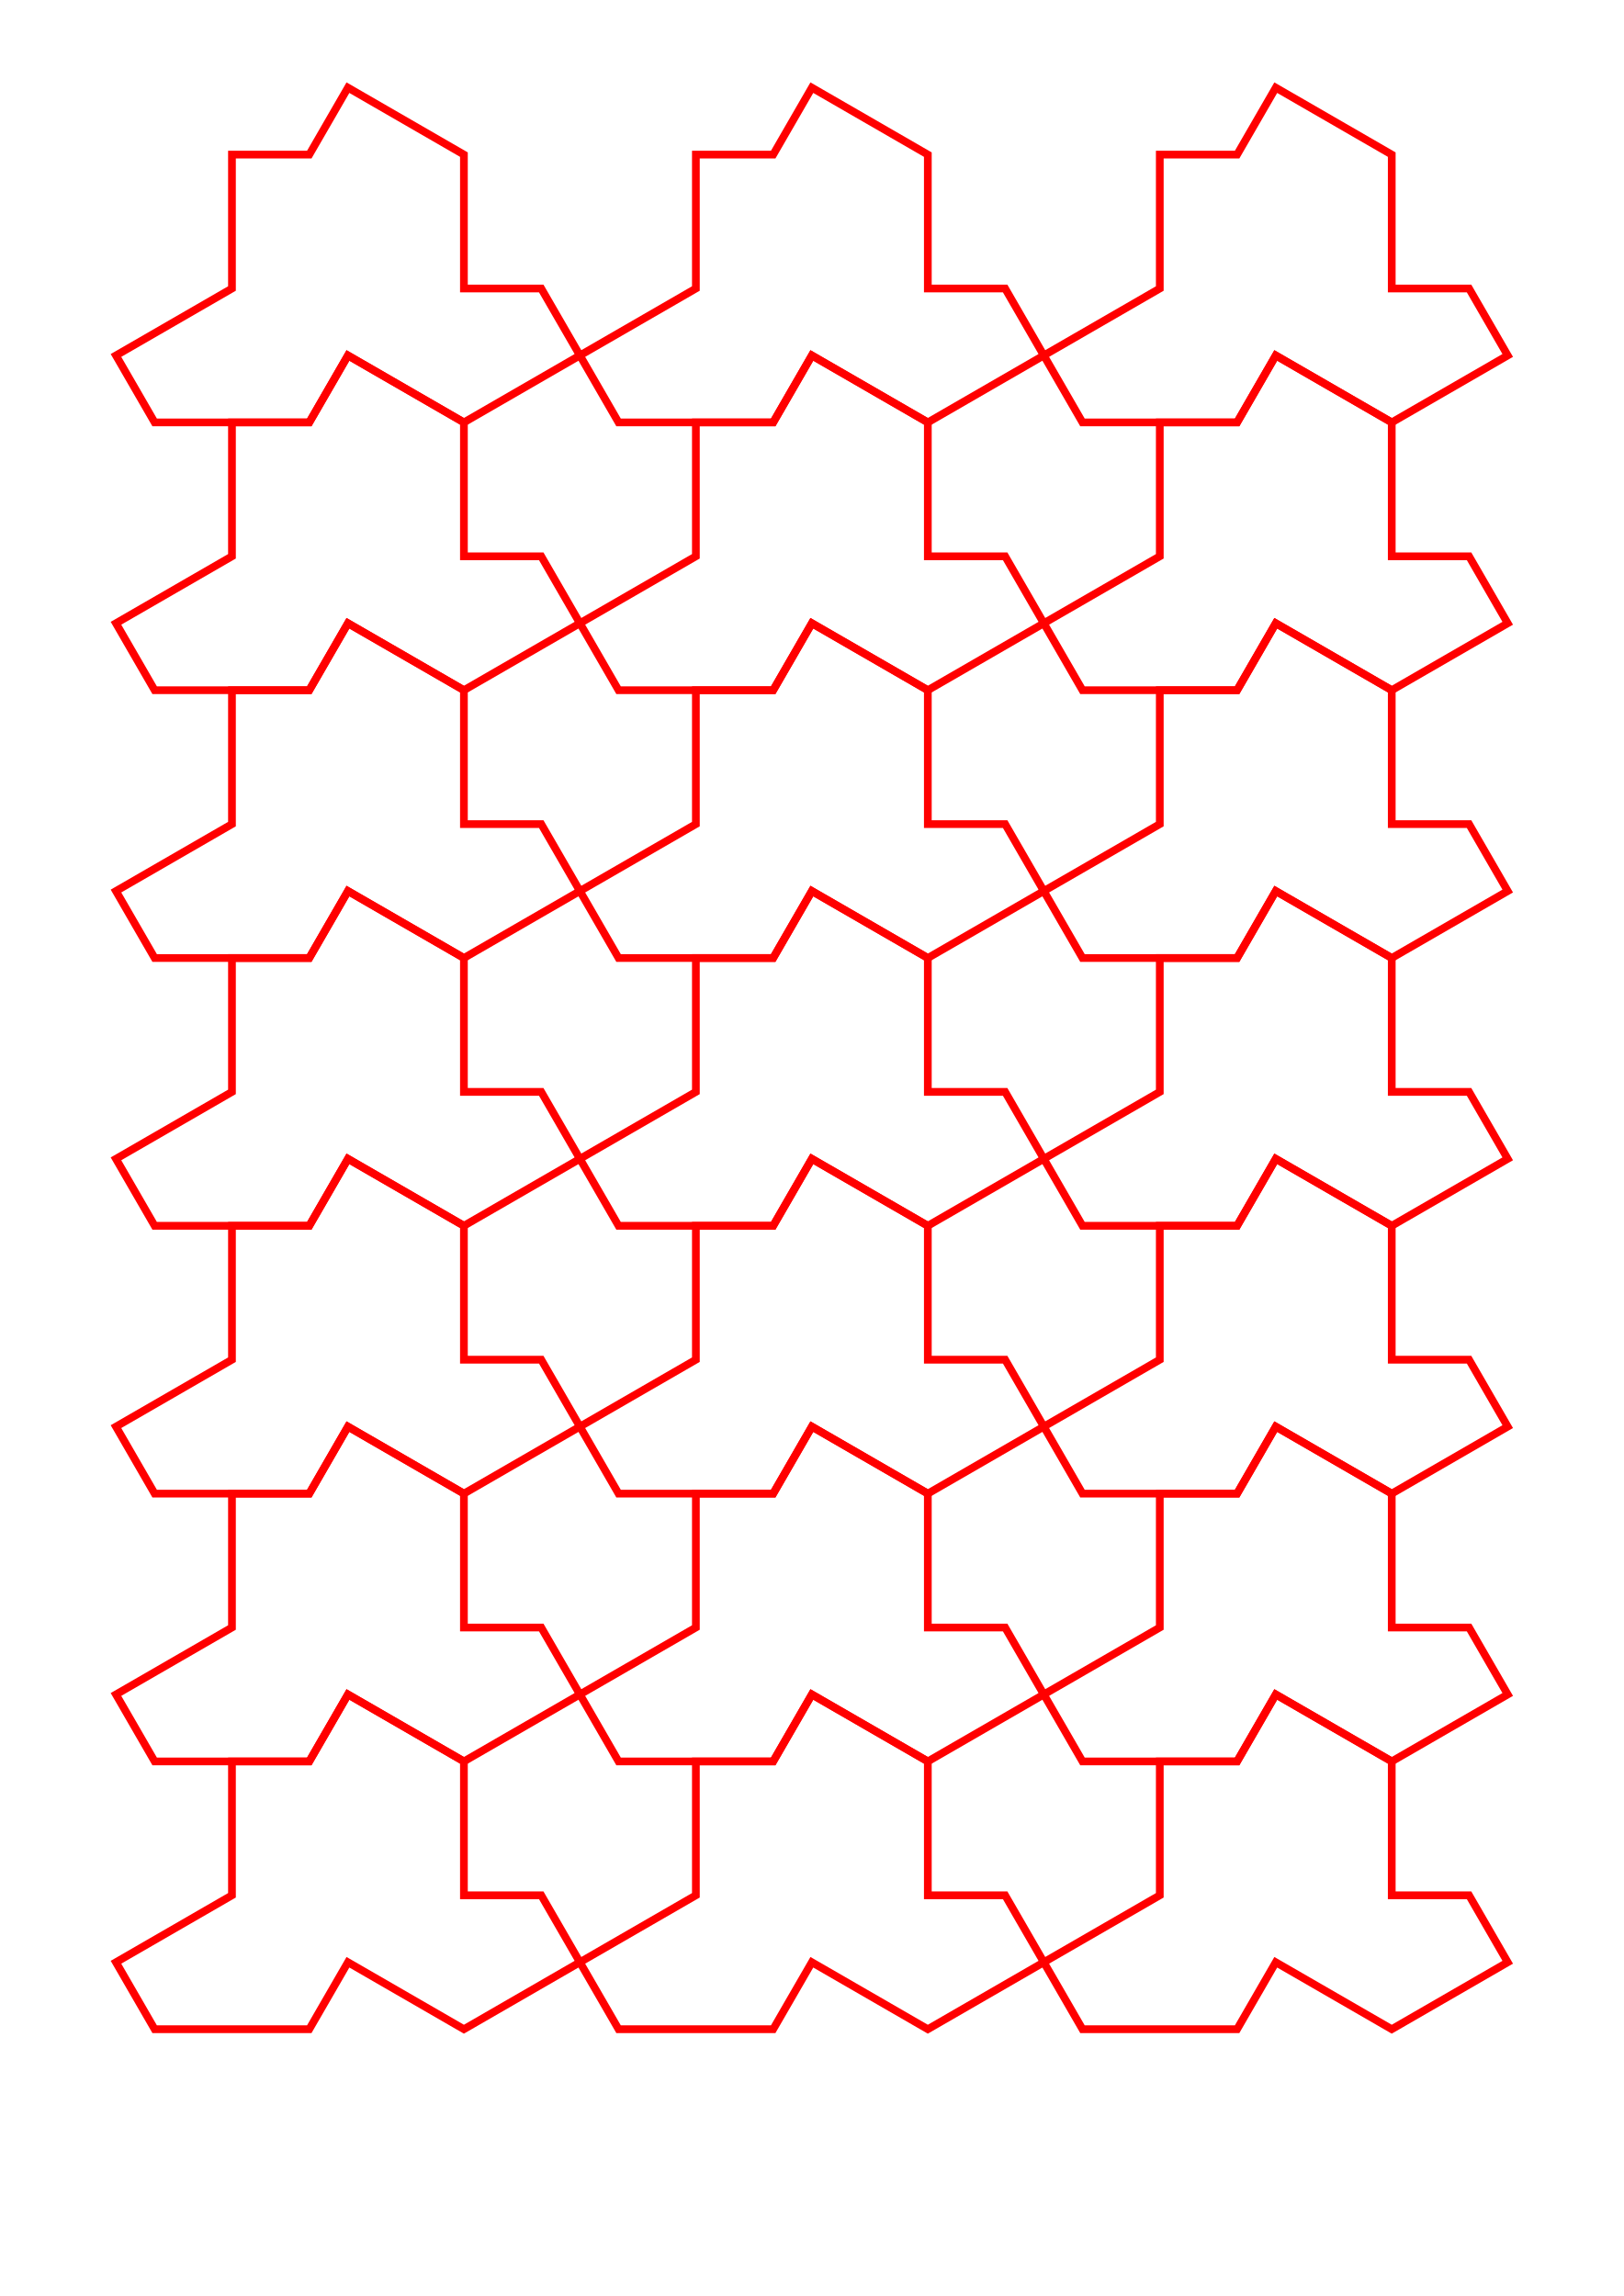
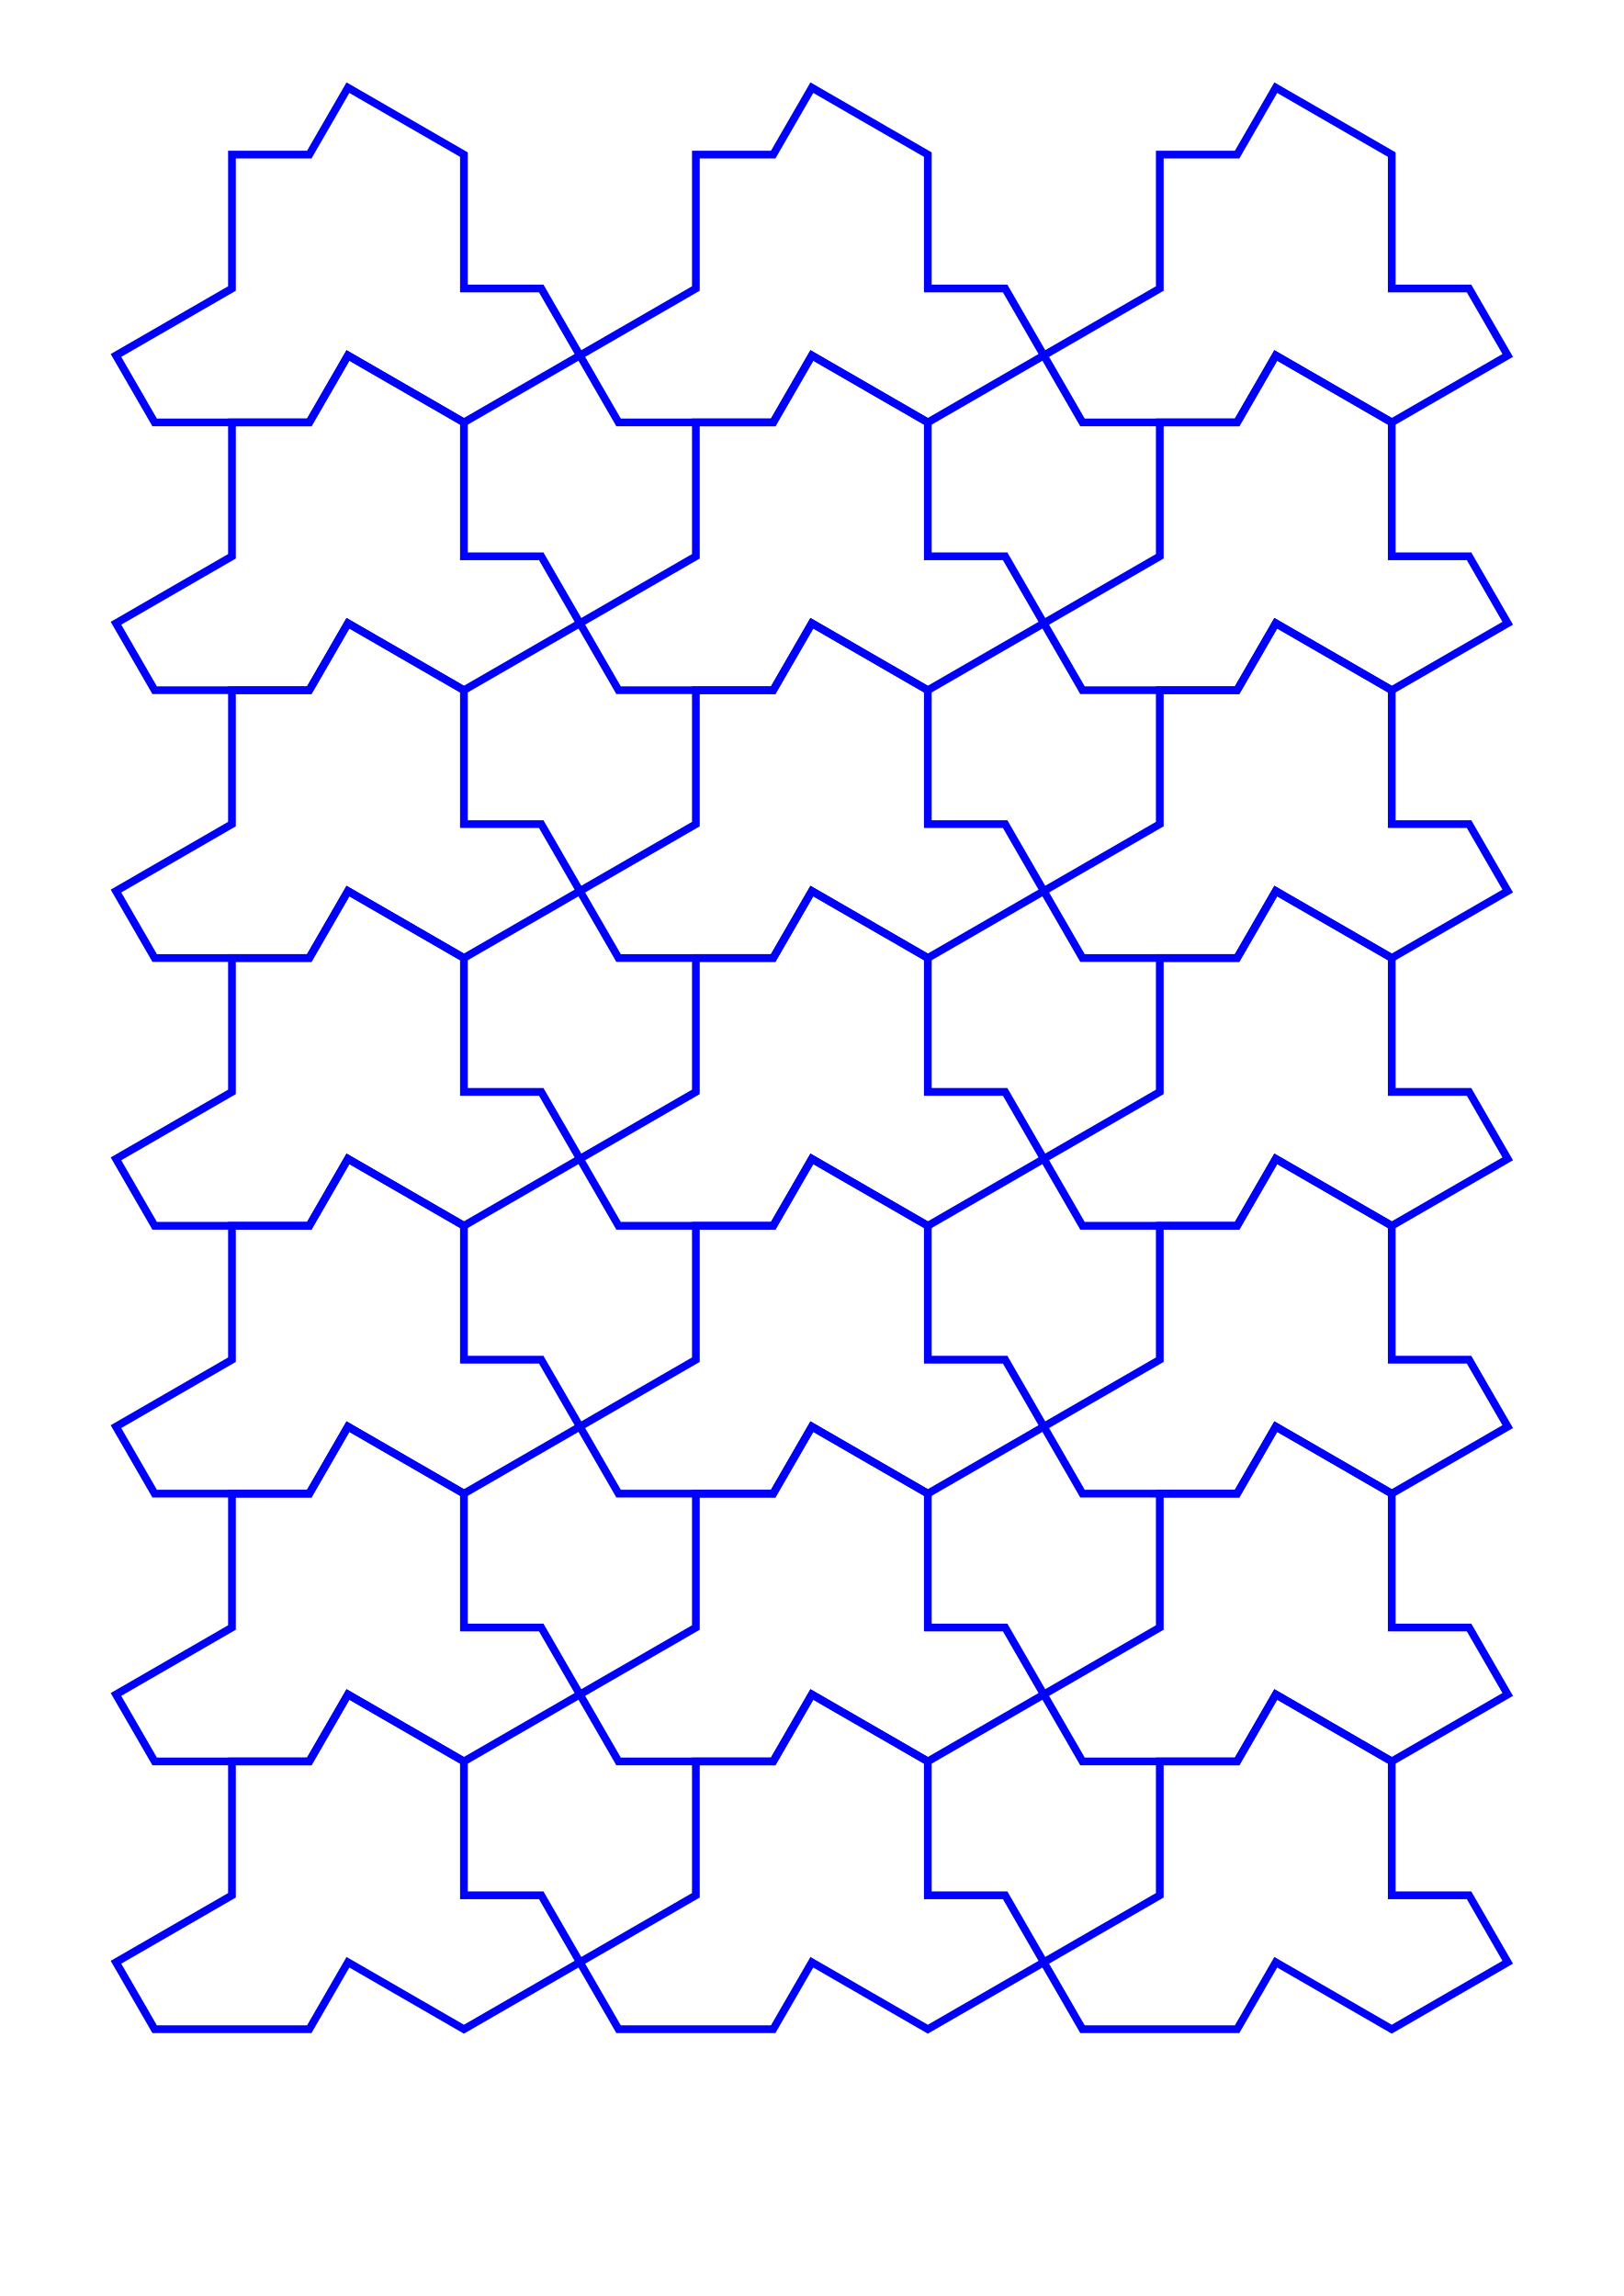
<svg xmlns="http://www.w3.org/2000/svg" width="210mm" height="297mm" viewBox="0 0 210 297" version="1.1">
  <g id="surface1">
-     <path style="fill:none;stroke-width:1;stroke-linecap:butt;stroke-linejoin:miter;stroke:rgb(100%,0%,0%);stroke-opacity:1;stroke-miterlimit:10;" d="M 30 20 L 30 37.32 L 15 45.98 L 20 54.641 L 40 54.641 L 45 45.98 L 60 54.641 L 75 45.98 L 70 37.32 L 60 37.32 L 60 20 L 45 11.34 L 40 20 Z M 30 20 " />
-     <path style="fill:none;stroke-width:1;stroke-linecap:butt;stroke-linejoin:miter;stroke:rgb(100%,0%,0%);stroke-opacity:1;stroke-miterlimit:10;" d="M 30 54.641 L 30 71.961 L 15 80.621 L 20 89.281 L 40 89.281 L 45 80.621 L 60 89.281 L 75 80.621 L 70 71.961 L 60 71.961 L 60 54.641 L 45 45.98 L 40 54.641 Z M 30 54.641 " />
-     <path style="fill:none;stroke-width:1;stroke-linecap:butt;stroke-linejoin:miter;stroke:rgb(100%,0%,0%);stroke-opacity:1;stroke-miterlimit:10;" d="M 30 89.281 L 30 106.602 L 15 115.262 L 20 123.922 L 40 123.922 L 45 115.262 L 60 123.922 L 75 115.262 L 70 106.602 L 60 106.602 L 60 89.281 L 45 80.621 L 40 89.281 Z M 30 89.281 " />
-     <path style="fill:none;stroke-width:1;stroke-linecap:butt;stroke-linejoin:miter;stroke:rgb(100%,0%,0%);stroke-opacity:1;stroke-miterlimit:10;" d="M 30 123.922 L 30 141.242 L 15 149.902 L 20 158.562 L 40 158.562 L 45 149.902 L 60 158.562 L 75 149.902 L 70 141.242 L 60 141.242 L 60 123.922 L 45 115.262 L 40 123.922 Z M 30 123.922 " />
-     <path style="fill:none;stroke-width:1;stroke-linecap:butt;stroke-linejoin:miter;stroke:rgb(100%,0%,0%);stroke-opacity:1;stroke-miterlimit:10;" d="M 30 158.562 L 30 175.883 L 15 184.543 L 20 193.207 L 40 193.207 L 45 184.543 L 60 193.207 L 75 184.543 L 70 175.883 L 60 175.883 L 60 158.562 L 45 149.902 L 40 158.562 Z M 30 158.562 " />
-     <path style="fill:none;stroke-width:1;stroke-linecap:butt;stroke-linejoin:miter;stroke:rgb(100%,0%,0%);stroke-opacity:1;stroke-miterlimit:10;" d="M 30 193.207 L 30 210.527 L 15 219.188 L 20 227.848 L 40 227.848 L 45 219.188 L 60 227.848 L 75 219.188 L 70 210.527 L 60 210.527 L 60 193.207 L 45 184.543 L 40 193.207 Z M 30 193.207 " />
-     <path style="fill:none;stroke-width:1;stroke-linecap:butt;stroke-linejoin:miter;stroke:rgb(100%,0%,0%);stroke-opacity:1;stroke-miterlimit:10;" d="M 30 227.848 L 30 245.168 L 15 253.828 L 20 262.488 L 40 262.488 L 45 253.828 L 60 262.488 L 75 253.828 L 70 245.168 L 60 245.168 L 60 227.848 L 45 219.188 L 40 227.848 Z M 30 227.848 " />
-     <path style="fill:none;stroke-width:1;stroke-linecap:butt;stroke-linejoin:miter;stroke:rgb(100%,0%,0%);stroke-opacity:1;stroke-miterlimit:10;" d="M 90 20 L 90 37.32 L 75 45.98 L 80 54.641 L 100 54.641 L 105 45.98 L 120 54.641 L 135 45.98 L 130 37.32 L 120 37.32 L 120 20 L 105 11.34 L 100 20 Z M 90 20 " />
-     <path style="fill:none;stroke-width:1;stroke-linecap:butt;stroke-linejoin:miter;stroke:rgb(100%,0%,0%);stroke-opacity:1;stroke-miterlimit:10;" d="M 90 54.641 L 90 71.961 L 75 80.621 L 80 89.281 L 100 89.281 L 105 80.621 L 120 89.281 L 135 80.621 L 130 71.961 L 120 71.961 L 120 54.641 L 105 45.98 L 100 54.641 Z M 90 54.641 " />
-     <path style="fill:none;stroke-width:1;stroke-linecap:butt;stroke-linejoin:miter;stroke:rgb(100%,0%,0%);stroke-opacity:1;stroke-miterlimit:10;" d="M 90 89.281 L 90 106.602 L 75 115.262 L 80 123.922 L 100 123.922 L 105 115.262 L 120 123.922 L 135 115.262 L 130 106.602 L 120 106.602 L 120 89.281 L 105 80.621 L 100 89.281 Z M 90 89.281 " />
-     <path style="fill:none;stroke-width:1;stroke-linecap:butt;stroke-linejoin:miter;stroke:rgb(100%,0%,0%);stroke-opacity:1;stroke-miterlimit:10;" d="M 90 123.922 L 90 141.242 L 75 149.902 L 80 158.562 L 100 158.562 L 105 149.902 L 120 158.562 L 135 149.902 L 130 141.242 L 120 141.242 L 120 123.922 L 105 115.262 L 100 123.922 Z M 90 123.922 " />
-     <path style="fill:none;stroke-width:1;stroke-linecap:butt;stroke-linejoin:miter;stroke:rgb(100%,0%,0%);stroke-opacity:1;stroke-miterlimit:10;" d="M 90 158.562 L 90 175.883 L 75 184.543 L 80 193.207 L 100 193.207 L 105 184.543 L 120 193.207 L 135 184.543 L 130 175.883 L 120 175.883 L 120 158.562 L 105 149.902 L 100 158.562 Z M 90 158.562 " />
-     <path style="fill:none;stroke-width:1;stroke-linecap:butt;stroke-linejoin:miter;stroke:rgb(100%,0%,0%);stroke-opacity:1;stroke-miterlimit:10;" d="M 90 193.207 L 90 210.527 L 75 219.188 L 80 227.848 L 100 227.848 L 105 219.188 L 120 227.848 L 135 219.188 L 130 210.527 L 120 210.527 L 120 193.207 L 105 184.543 L 100 193.207 Z M 90 193.207 " />
-     <path style="fill:none;stroke-width:1;stroke-linecap:butt;stroke-linejoin:miter;stroke:rgb(100%,0%,0%);stroke-opacity:1;stroke-miterlimit:10;" d="M 90 227.848 L 90 245.168 L 75 253.828 L 80 262.488 L 100 262.488 L 105 253.828 L 120 262.488 L 135 253.828 L 130 245.168 L 120 245.168 L 120 227.848 L 105 219.188 L 100 227.848 Z M 90 227.848 " />
-     <path style="fill:none;stroke-width:1;stroke-linecap:butt;stroke-linejoin:miter;stroke:rgb(100%,0%,0%);stroke-opacity:1;stroke-miterlimit:10;" d="M 150 20 L 150 37.32 L 135 45.98 L 140 54.641 L 160 54.641 L 165 45.98 L 180 54.641 L 195 45.98 L 190 37.32 L 180 37.32 L 180 20 L 165 11.34 L 160 20 Z M 150 20 " />
-     <path style="fill:none;stroke-width:1;stroke-linecap:butt;stroke-linejoin:miter;stroke:rgb(100%,0%,0%);stroke-opacity:1;stroke-miterlimit:10;" d="M 150 54.641 L 150 71.961 L 135 80.621 L 140 89.281 L 160 89.281 L 165 80.621 L 180 89.281 L 195 80.621 L 190 71.961 L 180 71.961 L 180 54.641 L 165 45.98 L 160 54.641 Z M 150 54.641 " />
-     <path style="fill:none;stroke-width:1;stroke-linecap:butt;stroke-linejoin:miter;stroke:rgb(100%,0%,0%);stroke-opacity:1;stroke-miterlimit:10;" d="M 150 89.281 L 150 106.602 L 135 115.262 L 140 123.922 L 160 123.922 L 165 115.262 L 180 123.922 L 195 115.262 L 190 106.602 L 180 106.602 L 180 89.281 L 165 80.621 L 160 89.281 Z M 150 89.281 " />
-     <path style="fill:none;stroke-width:1;stroke-linecap:butt;stroke-linejoin:miter;stroke:rgb(100%,0%,0%);stroke-opacity:1;stroke-miterlimit:10;" d="M 150 123.922 L 150 141.242 L 135 149.902 L 140 158.562 L 160 158.562 L 165 149.902 L 180 158.562 L 195 149.902 L 190 141.242 L 180 141.242 L 180 123.922 L 165 115.262 L 160 123.922 Z M 150 123.922 " />
-     <path style="fill:none;stroke-width:1;stroke-linecap:butt;stroke-linejoin:miter;stroke:rgb(100%,0%,0%);stroke-opacity:1;stroke-miterlimit:10;" d="M 150 158.562 L 150 175.883 L 135 184.543 L 140 193.207 L 160 193.207 L 165 184.543 L 180 193.207 L 195 184.543 L 190 175.883 L 180 175.883 L 180 158.562 L 165 149.902 L 160 158.562 Z M 150 158.562 " />
-     <path style="fill:none;stroke-width:1;stroke-linecap:butt;stroke-linejoin:miter;stroke:rgb(100%,0%,0%);stroke-opacity:1;stroke-miterlimit:10;" d="M 150 193.207 L 150 210.527 L 135 219.188 L 140 227.848 L 160 227.848 L 165 219.188 L 180 227.848 L 195 219.188 L 190 210.527 L 180 210.527 L 180 193.207 L 165 184.543 L 160 193.207 Z M 150 193.207 " />
-     <path style="fill:none;stroke-width:1;stroke-linecap:butt;stroke-linejoin:miter;stroke:rgb(100%,0%,0%);stroke-opacity:1;stroke-miterlimit:10;" d="M 150 227.848 L 150 245.168 L 135 253.828 L 140 262.488 L 160 262.488 L 165 253.828 L 180 262.488 L 195 253.828 L 190 245.168 L 180 245.168 L 180 227.848 L 165 219.188 L 160 227.848 Z M 150 227.848 " />
+     <path style="fill:none;stroke-width:1;stroke-linecap:butt;stroke-linejoin:miter;stroke:rgb(0%,0%,100%);stroke-opacity:1;stroke-miterlimit:10;" d="M 30 20 L 30 37.32 L 15 45.98 L 20 54.641 L 40 54.641 L 45 45.98 L 60 54.641 L 75 45.98 L 70 37.32 L 60 37.32 L 60 20 L 45 11.34 L 40 20 Z M 30 20 " />
+     <path style="fill:none;stroke-width:1;stroke-linecap:butt;stroke-linejoin:miter;stroke:rgb(0%,0%,100%);stroke-opacity:1;stroke-miterlimit:10;" d="M 30 54.641 L 30 71.961 L 15 80.621 L 20 89.281 L 40 89.281 L 45 80.621 L 60 89.281 L 75 80.621 L 70 71.961 L 60 71.961 L 60 54.641 L 45 45.98 L 40 54.641 Z M 30 54.641 " />
+     <path style="fill:none;stroke-width:1;stroke-linecap:butt;stroke-linejoin:miter;stroke:rgb(0%,0%,100%);stroke-opacity:1;stroke-miterlimit:10;" d="M 30 89.281 L 30 106.602 L 15 115.262 L 20 123.922 L 40 123.922 L 45 115.262 L 60 123.922 L 75 115.262 L 70 106.602 L 60 106.602 L 60 89.281 L 45 80.621 L 40 89.281 Z M 30 89.281 " />
+     <path style="fill:none;stroke-width:1;stroke-linecap:butt;stroke-linejoin:miter;stroke:rgb(0%,0%,100%);stroke-opacity:1;stroke-miterlimit:10;" d="M 30 123.922 L 30 141.242 L 15 149.902 L 20 158.562 L 40 158.562 L 45 149.902 L 60 158.562 L 75 149.902 L 70 141.242 L 60 141.242 L 60 123.922 L 45 115.262 L 40 123.922 Z M 30 123.922 " />
+     <path style="fill:none;stroke-width:1;stroke-linecap:butt;stroke-linejoin:miter;stroke:rgb(0%,0%,100%);stroke-opacity:1;stroke-miterlimit:10;" d="M 30 158.562 L 30 175.883 L 15 184.543 L 20 193.207 L 40 193.207 L 45 184.543 L 60 193.207 L 75 184.543 L 70 175.883 L 60 175.883 L 60 158.562 L 45 149.902 L 40 158.562 Z M 30 158.562 " />
+     <path style="fill:none;stroke-width:1;stroke-linecap:butt;stroke-linejoin:miter;stroke:rgb(0%,0%,100%);stroke-opacity:1;stroke-miterlimit:10;" d="M 30 193.207 L 30 210.527 L 15 219.188 L 20 227.848 L 40 227.848 L 45 219.188 L 60 227.848 L 75 219.188 L 70 210.527 L 60 210.527 L 60 193.207 L 45 184.543 L 40 193.207 Z M 30 193.207 " />
+     <path style="fill:none;stroke-width:1;stroke-linecap:butt;stroke-linejoin:miter;stroke:rgb(0%,0%,100%);stroke-opacity:1;stroke-miterlimit:10;" d="M 30 227.848 L 30 245.168 L 15 253.828 L 20 262.488 L 40 262.488 L 45 253.828 L 60 262.488 L 75 253.828 L 70 245.168 L 60 245.168 L 60 227.848 L 45 219.188 L 40 227.848 Z M 30 227.848 " />
+     <path style="fill:none;stroke-width:1;stroke-linecap:butt;stroke-linejoin:miter;stroke:rgb(0%,0%,100%);stroke-opacity:1;stroke-miterlimit:10;" d="M 90 20 L 90 37.32 L 75 45.98 L 80 54.641 L 100 54.641 L 105 45.98 L 120 54.641 L 135 45.98 L 130 37.32 L 120 37.32 L 120 20 L 105 11.34 L 100 20 Z M 90 20 " />
+     <path style="fill:none;stroke-width:1;stroke-linecap:butt;stroke-linejoin:miter;stroke:rgb(0%,0%,100%);stroke-opacity:1;stroke-miterlimit:10;" d="M 90 54.641 L 90 71.961 L 75 80.621 L 80 89.281 L 100 89.281 L 105 80.621 L 120 89.281 L 135 80.621 L 130 71.961 L 120 71.961 L 120 54.641 L 105 45.98 L 100 54.641 Z M 90 54.641 " />
+     <path style="fill:none;stroke-width:1;stroke-linecap:butt;stroke-linejoin:miter;stroke:rgb(0%,0%,100%);stroke-opacity:1;stroke-miterlimit:10;" d="M 90 89.281 L 90 106.602 L 75 115.262 L 80 123.922 L 100 123.922 L 105 115.262 L 120 123.922 L 135 115.262 L 130 106.602 L 120 106.602 L 120 89.281 L 105 80.621 L 100 89.281 Z M 90 89.281 " />
+     <path style="fill:none;stroke-width:1;stroke-linecap:butt;stroke-linejoin:miter;stroke:rgb(0%,0%,100%);stroke-opacity:1;stroke-miterlimit:10;" d="M 90 123.922 L 90 141.242 L 75 149.902 L 80 158.562 L 100 158.562 L 105 149.902 L 120 158.562 L 135 149.902 L 130 141.242 L 120 141.242 L 120 123.922 L 105 115.262 L 100 123.922 Z M 90 123.922 " />
+     <path style="fill:none;stroke-width:1;stroke-linecap:butt;stroke-linejoin:miter;stroke:rgb(0%,0%,100%);stroke-opacity:1;stroke-miterlimit:10;" d="M 90 158.562 L 90 175.883 L 75 184.543 L 80 193.207 L 100 193.207 L 105 184.543 L 120 193.207 L 135 184.543 L 130 175.883 L 120 175.883 L 120 158.562 L 105 149.902 L 100 158.562 Z M 90 158.562 " />
+     <path style="fill:none;stroke-width:1;stroke-linecap:butt;stroke-linejoin:miter;stroke:rgb(0%,0%,100%);stroke-opacity:1;stroke-miterlimit:10;" d="M 90 193.207 L 90 210.527 L 75 219.188 L 80 227.848 L 100 227.848 L 105 219.188 L 120 227.848 L 135 219.188 L 130 210.527 L 120 210.527 L 120 193.207 L 105 184.543 L 100 193.207 Z M 90 193.207 " />
+     <path style="fill:none;stroke-width:1;stroke-linecap:butt;stroke-linejoin:miter;stroke:rgb(0%,0%,100%);stroke-opacity:1;stroke-miterlimit:10;" d="M 90 227.848 L 90 245.168 L 75 253.828 L 80 262.488 L 100 262.488 L 105 253.828 L 120 262.488 L 135 253.828 L 130 245.168 L 120 245.168 L 120 227.848 L 105 219.188 L 100 227.848 Z M 90 227.848 " />
+     <path style="fill:none;stroke-width:1;stroke-linecap:butt;stroke-linejoin:miter;stroke:rgb(0%,0%,100%);stroke-opacity:1;stroke-miterlimit:10;" d="M 150 20 L 150 37.32 L 135 45.98 L 140 54.641 L 160 54.641 L 165 45.98 L 180 54.641 L 195 45.98 L 190 37.32 L 180 37.32 L 180 20 L 165 11.34 L 160 20 Z M 150 20 " />
+     <path style="fill:none;stroke-width:1;stroke-linecap:butt;stroke-linejoin:miter;stroke:rgb(0%,0%,100%);stroke-opacity:1;stroke-miterlimit:10;" d="M 150 54.641 L 150 71.961 L 135 80.621 L 140 89.281 L 160 89.281 L 165 80.621 L 180 89.281 L 195 80.621 L 190 71.961 L 180 71.961 L 180 54.641 L 165 45.98 L 160 54.641 Z M 150 54.641 " />
+     <path style="fill:none;stroke-width:1;stroke-linecap:butt;stroke-linejoin:miter;stroke:rgb(0%,0%,100%);stroke-opacity:1;stroke-miterlimit:10;" d="M 150 89.281 L 150 106.602 L 135 115.262 L 140 123.922 L 160 123.922 L 165 115.262 L 180 123.922 L 195 115.262 L 190 106.602 L 180 106.602 L 180 89.281 L 165 80.621 L 160 89.281 Z M 150 89.281 " />
+     <path style="fill:none;stroke-width:1;stroke-linecap:butt;stroke-linejoin:miter;stroke:rgb(0%,0%,100%);stroke-opacity:1;stroke-miterlimit:10;" d="M 150 123.922 L 150 141.242 L 135 149.902 L 140 158.562 L 160 158.562 L 165 149.902 L 180 158.562 L 195 149.902 L 190 141.242 L 180 141.242 L 180 123.922 L 165 115.262 L 160 123.922 Z M 150 123.922 " />
+     <path style="fill:none;stroke-width:1;stroke-linecap:butt;stroke-linejoin:miter;stroke:rgb(0%,0%,100%);stroke-opacity:1;stroke-miterlimit:10;" d="M 150 158.562 L 150 175.883 L 135 184.543 L 140 193.207 L 160 193.207 L 165 184.543 L 180 193.207 L 195 184.543 L 190 175.883 L 180 175.883 L 180 158.562 L 165 149.902 L 160 158.562 Z M 150 158.562 " />
+     <path style="fill:none;stroke-width:1;stroke-linecap:butt;stroke-linejoin:miter;stroke:rgb(0%,0%,100%);stroke-opacity:1;stroke-miterlimit:10;" d="M 150 193.207 L 150 210.527 L 135 219.188 L 140 227.848 L 160 227.848 L 165 219.188 L 180 227.848 L 195 219.188 L 190 210.527 L 180 210.527 L 180 193.207 L 165 184.543 L 160 193.207 Z M 150 193.207 " />
+     <path style="fill:none;stroke-width:1;stroke-linecap:butt;stroke-linejoin:miter;stroke:rgb(0%,0%,100%);stroke-opacity:1;stroke-miterlimit:10;" d="M 150 227.848 L 150 245.168 L 135 253.828 L 140 262.488 L 160 262.488 L 165 253.828 L 180 262.488 L 195 253.828 L 190 245.168 L 180 245.168 L 180 227.848 L 165 219.188 L 160 227.848 Z M 150 227.848 " />
  </g>
</svg>
